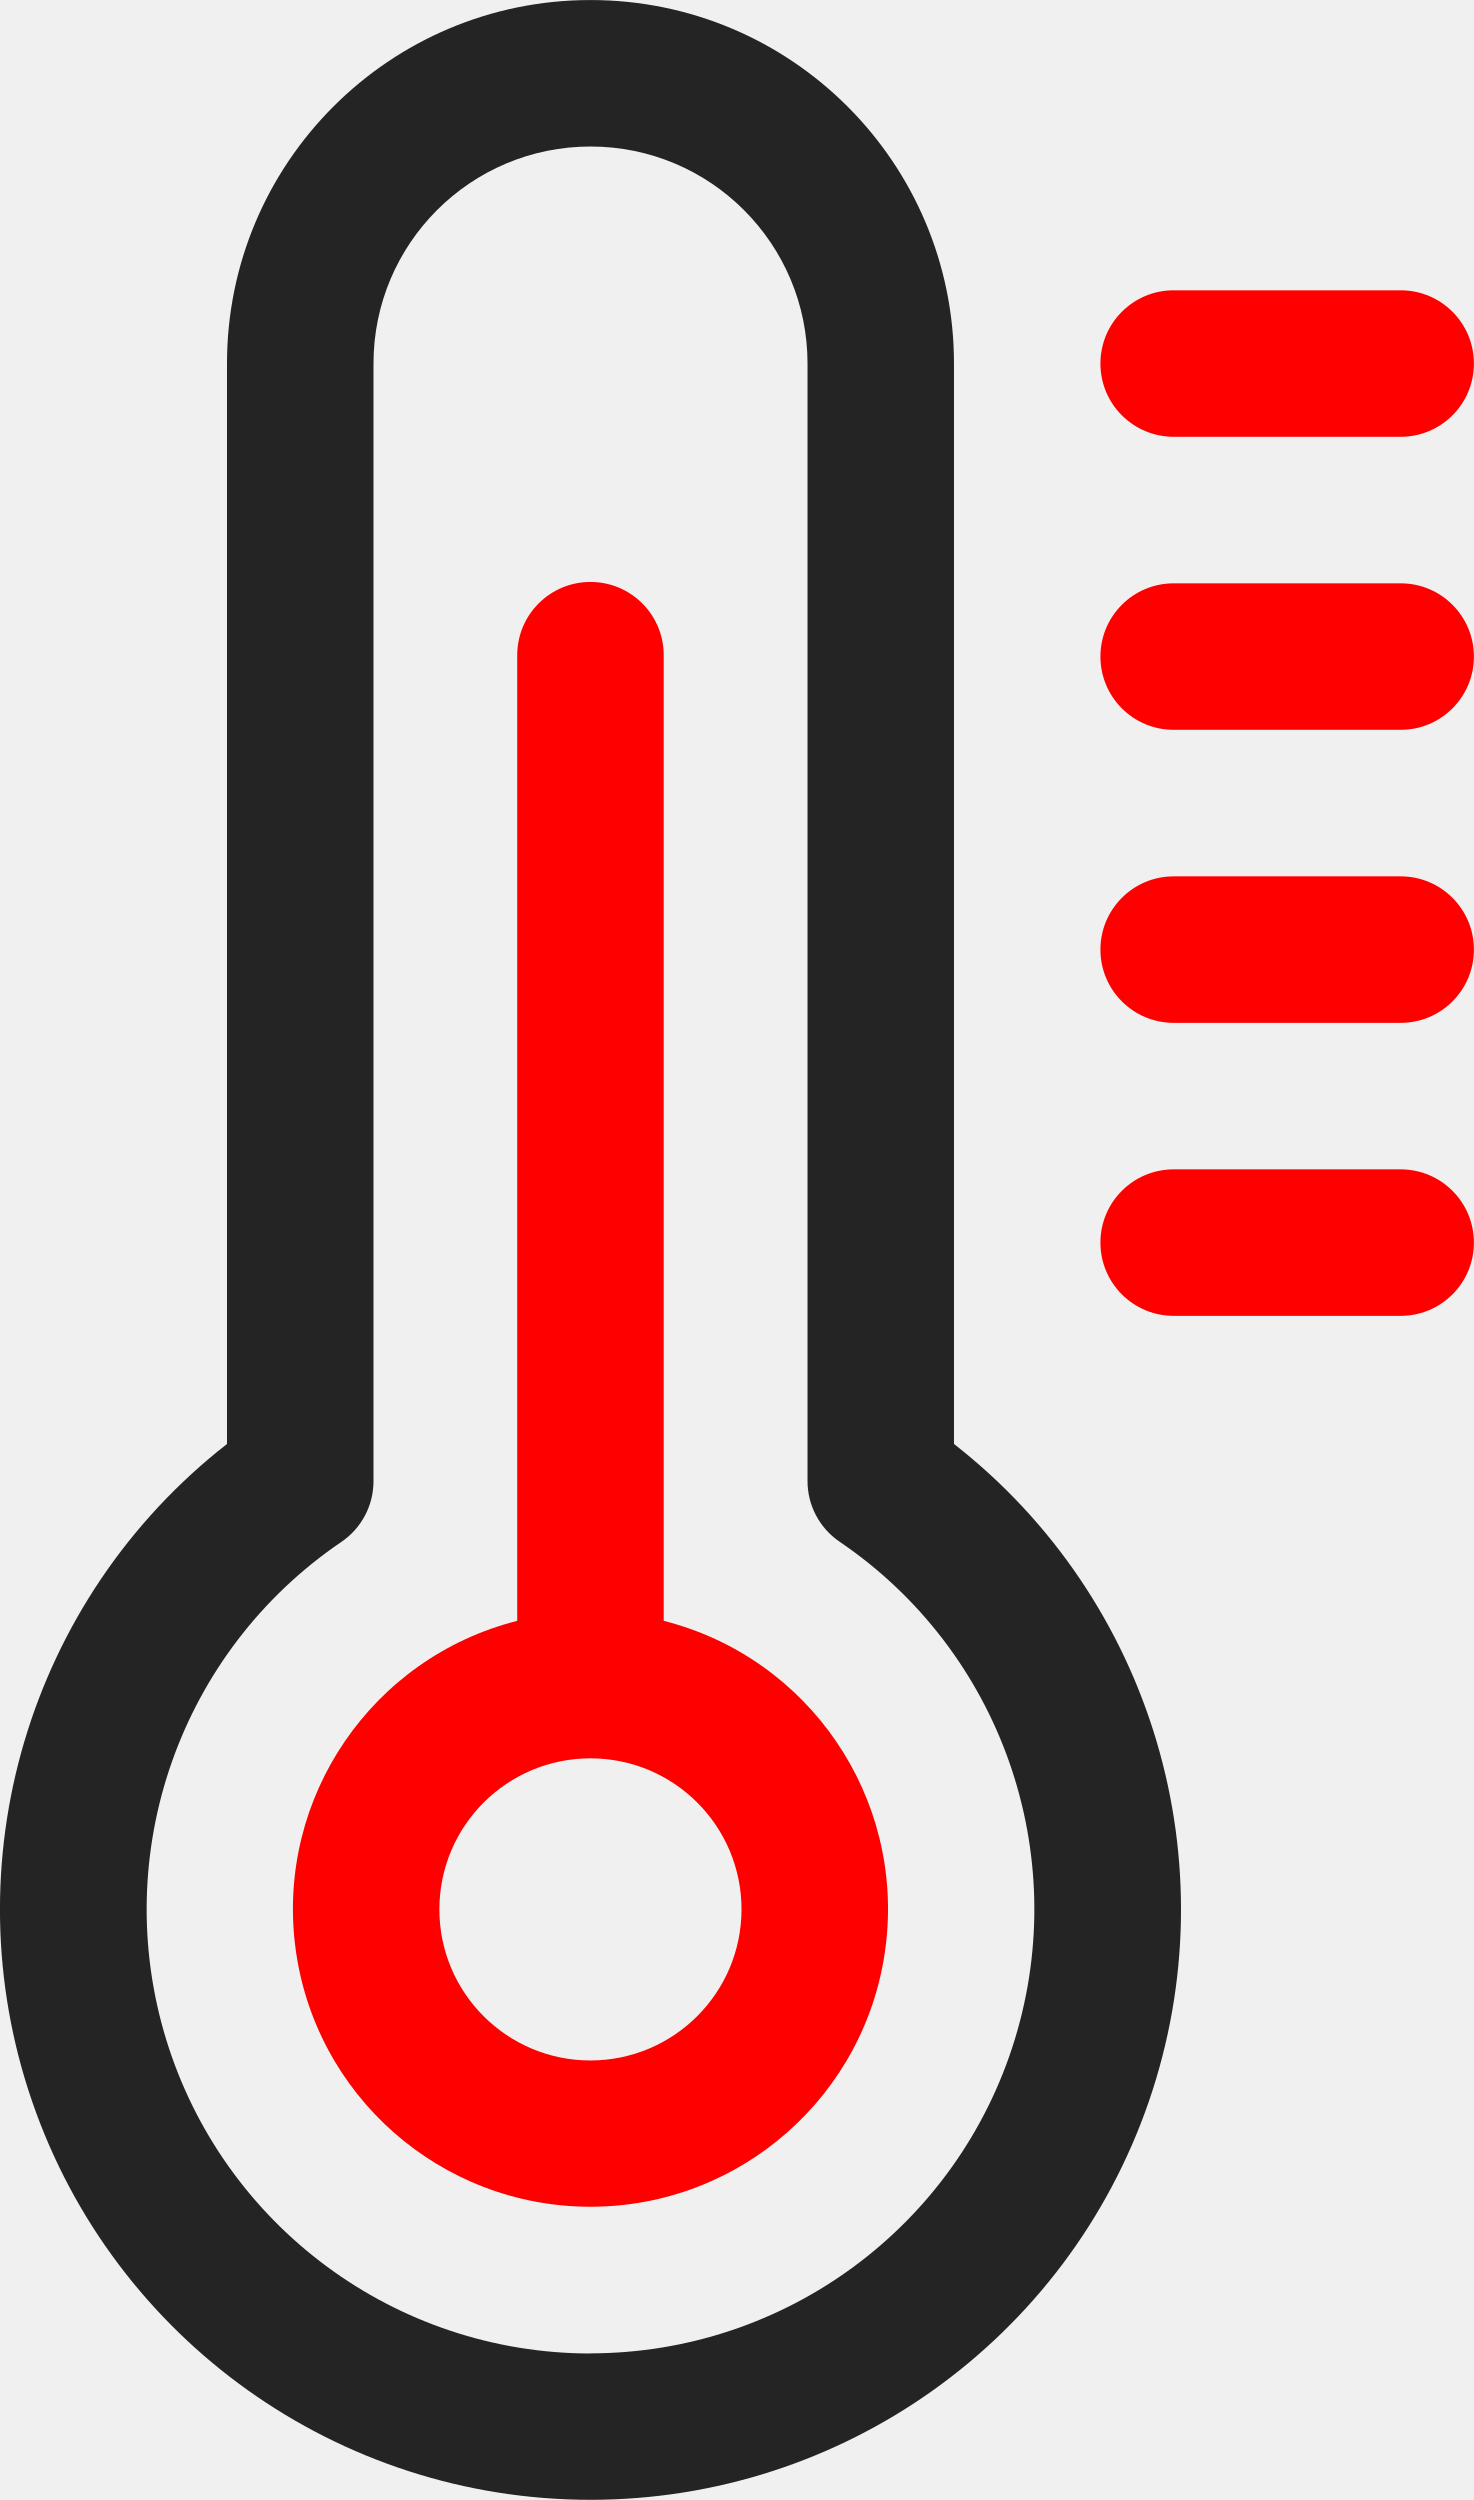
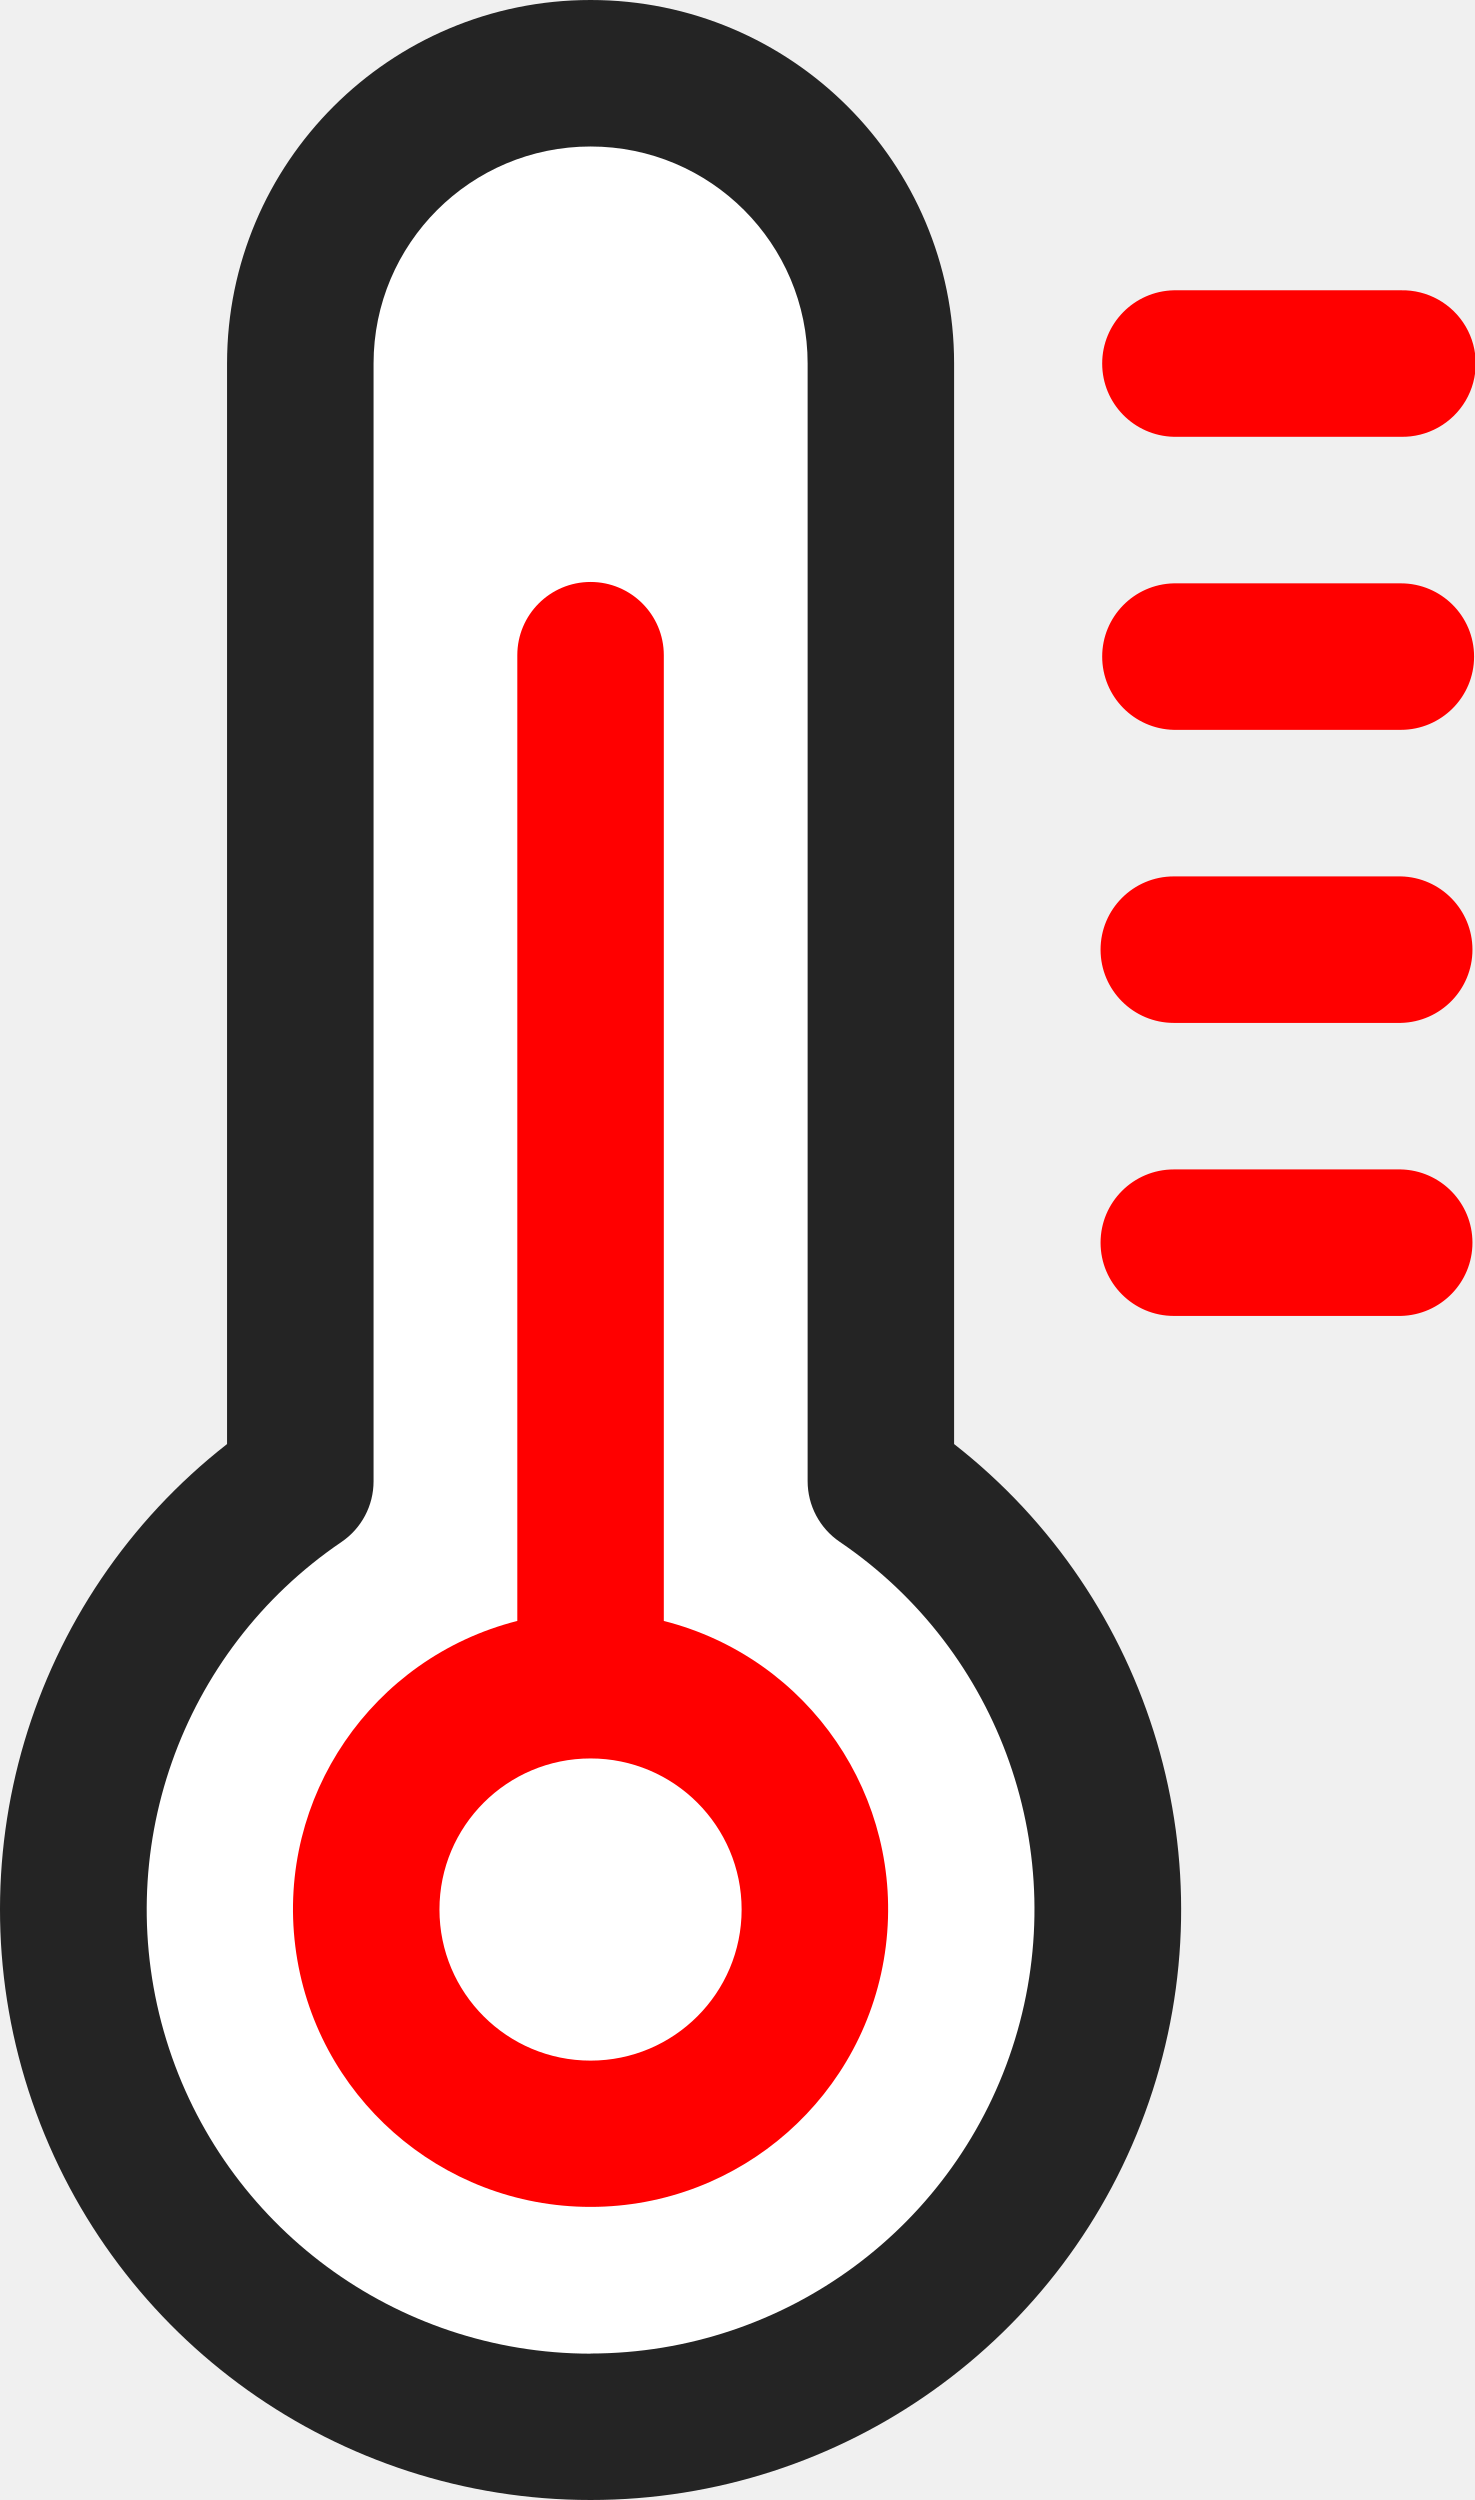
- <svg xmlns="http://www.w3.org/2000/svg" id="temperature" width="39.953" height="67.766" viewBox="0 0 39.953 67.766">
-   <path id="Path_46" data-name="Path 46" d="M70.05,147.379V121.2a1.985,1.985,0,1,0-3.971,0v26.175a8.065,8.065,0,1,0,3.971,0Zm-1.985,11.913a4.095,4.095,0,1,1,4.094-4.095A4.1,4.1,0,0,1,68.064,159.292Zm0,0" transform="translate(-52.059 -103.44)" fill="red" />
-   <path id="Path_47" data-name="Path 47" d="M25.859,39.141V9.854a9.853,9.853,0,1,0-19.706,0V39.141a16.006,16.006,0,1,0,19.706,0ZM16.006,63.795a12.039,12.039,0,0,1-6.752-22,1.986,1.986,0,0,0,.87-1.643V9.854a5.882,5.882,0,1,1,11.765,0V40.148a1.986,1.986,0,0,0,.87,1.643,12.039,12.039,0,0,1-6.752,22Zm0,0" fill="#242424" />
-   <path id="Path_48" data-name="Path 48" d="M233.513,239.488H227.36a1.985,1.985,0,1,0,0,3.971h6.153a1.985,1.985,0,0,0,0-3.971Zm0,0" transform="translate(-195.546 -207.791)" fill="red" />
-   <path id="Path_49" data-name="Path 49" d="M233.513,179.477H227.36a1.985,1.985,0,1,0,0,3.971h6.153a1.985,1.985,0,0,0,0-3.971Zm0,0" transform="translate(-195.546 -155.722)" fill="red" />
-   <path id="Path_50" data-name="Path 50" d="M233.513,119.465H227.36a1.985,1.985,0,0,0,0,3.971h6.153a1.985,1.985,0,0,0,0-3.971Zm0,0" transform="translate(-195.546 -103.653)" fill="red" />
-   <path id="Path_51" data-name="Path 51" d="M227.36,63.424h6.153a1.985,1.985,0,0,0,0-3.971H227.36a1.985,1.985,0,1,0,0,3.971Zm0,0" transform="translate(-195.546 -51.584)" fill="red" />
+ <svg xmlns="http://www.w3.org/2000/svg" width="39.953" height="67.76" viewBox="0 0 39.953 67.76">
+   <g id="temperatura" transform="translate(0.001 -0.001)">
+     <path id="Union_1" data-name="Union 1" d="M0,49A13.993,13.993,0,0,1,7,36.873V7A7,7,0,1,1,21,7V36.873A14,14,0,1,1,0,49Z" transform="translate(1.999 3.001)" fill="#fff" />
+     <path id="Path_46" data-name="Path 46" d="M70.05,147.379V121.2a1.985,1.985,0,0,0-3.971,0v26.175a8.065,8.065,0,1,0,3.971,0Zm-1.985,11.913a4.095,4.095,0,1,1,4.094-4.095,4.095,4.095,0,0,1-4.094,4.095Zm0,0" transform="translate(-52.059 -103.44)" fill="red" />
+     <path id="Path_47" data-name="Path 47" d="M25.859,39.141V9.854a9.853,9.853,0,0,0-19.706,0V39.141a16.006,16.006,0,1,0,19.706,0ZM16.006,63.795a12.039,12.039,0,0,1-6.752-22,1.986,1.986,0,0,0,.87-1.643V9.854a5.882,5.882,0,0,1,11.765,0V40.148a1.986,1.986,0,0,0,.87,1.643,12.039,12.039,0,0,1-6.752,22Zm0,0" fill="#242424" />
+     <path id="Path_48" data-name="Path 48" d="M233.513,239.488H227.36a1.985,1.985,0,1,0,0,3.971h6.153a1.986,1.986,0,0,0,0-3.971Zm0,0" transform="translate(-195.546 -207.791)" fill="red" />
+     <path id="Path_49" data-name="Path 49" d="M233.513,179.477H227.36a1.985,1.985,0,1,0,0,3.971h6.153a1.986,1.986,0,0,0,0-3.971Zm0,0" transform="translate(-195.546 -155.722)" fill="red" />
+     <path id="Path_50" data-name="Path 50" d="M233.513,119.465H227.36a1.986,1.986,0,0,0,0,3.971h6.153a1.985,1.985,0,1,0,0-3.971Zm0,0" transform="translate(-195.546 -103.653)" fill="red" />
+     <path id="Path_51" data-name="Path 51" d="M227.36,63.424h6.153a1.986,1.986,0,1,0,0-3.971H227.36a1.986,1.986,0,0,0,0,3.971Zm0,0" transform="translate(-195.546 -51.584)" fill="red" />
+   </g>
</svg>
